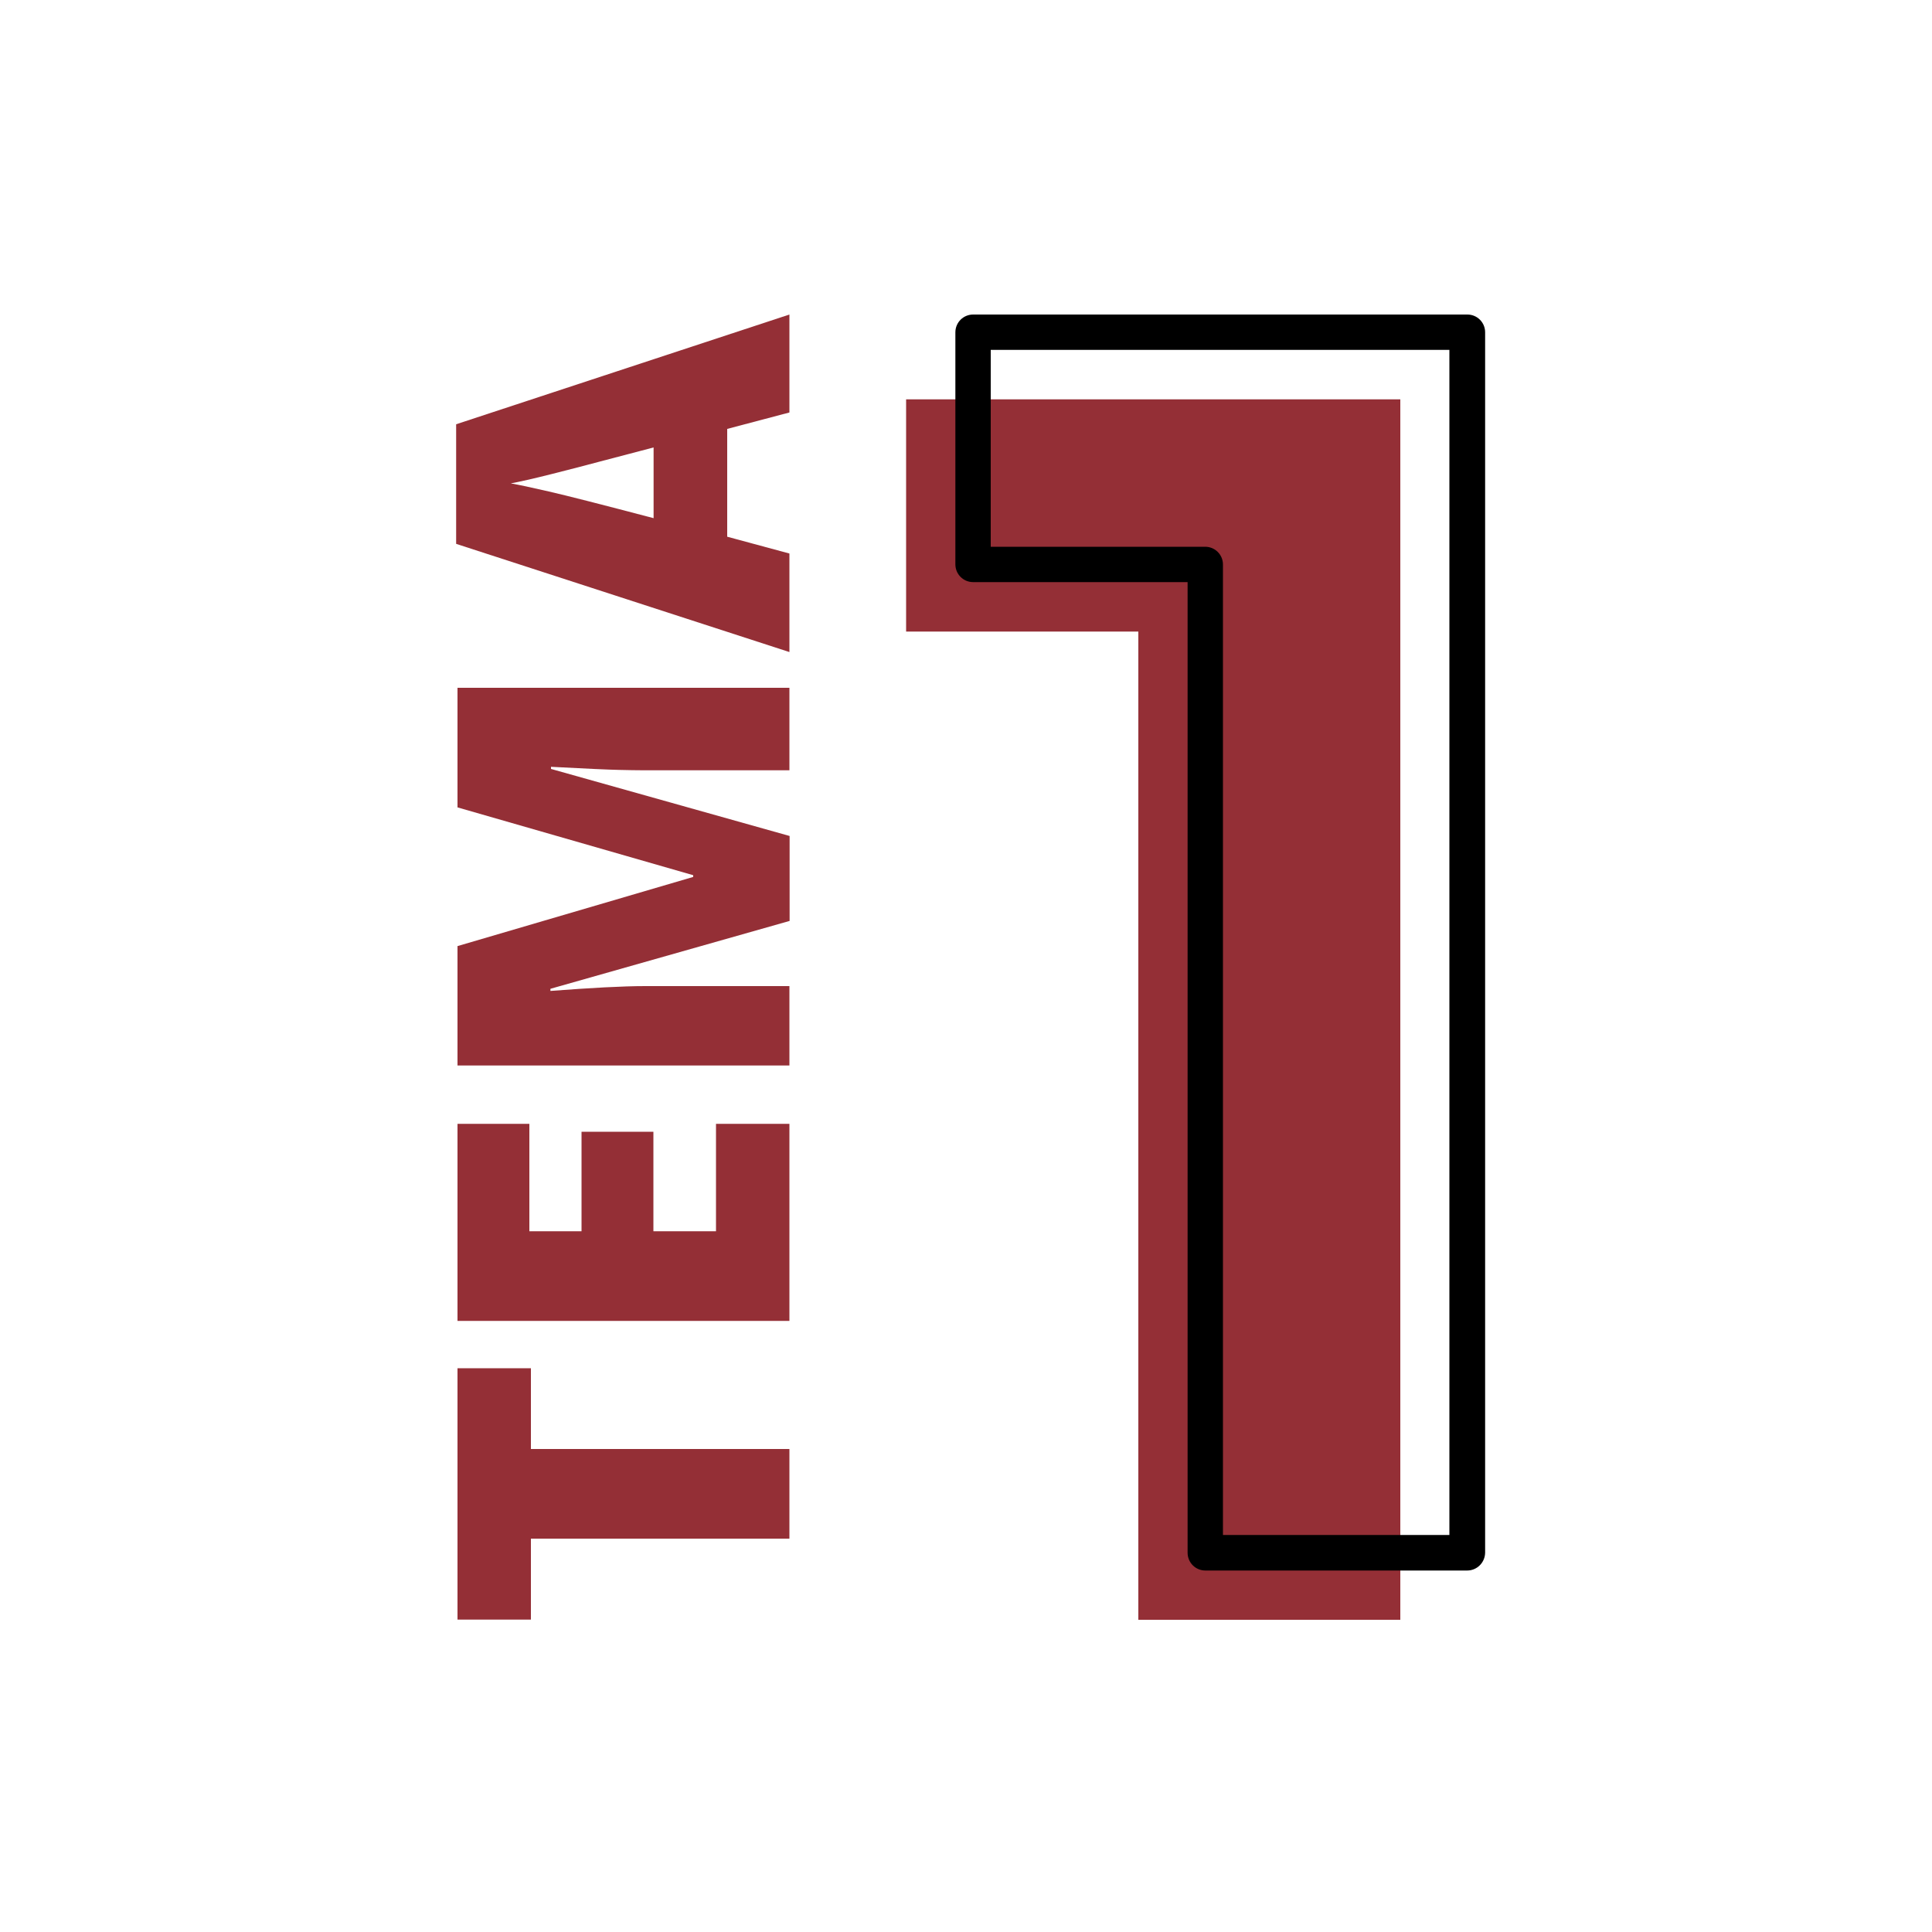
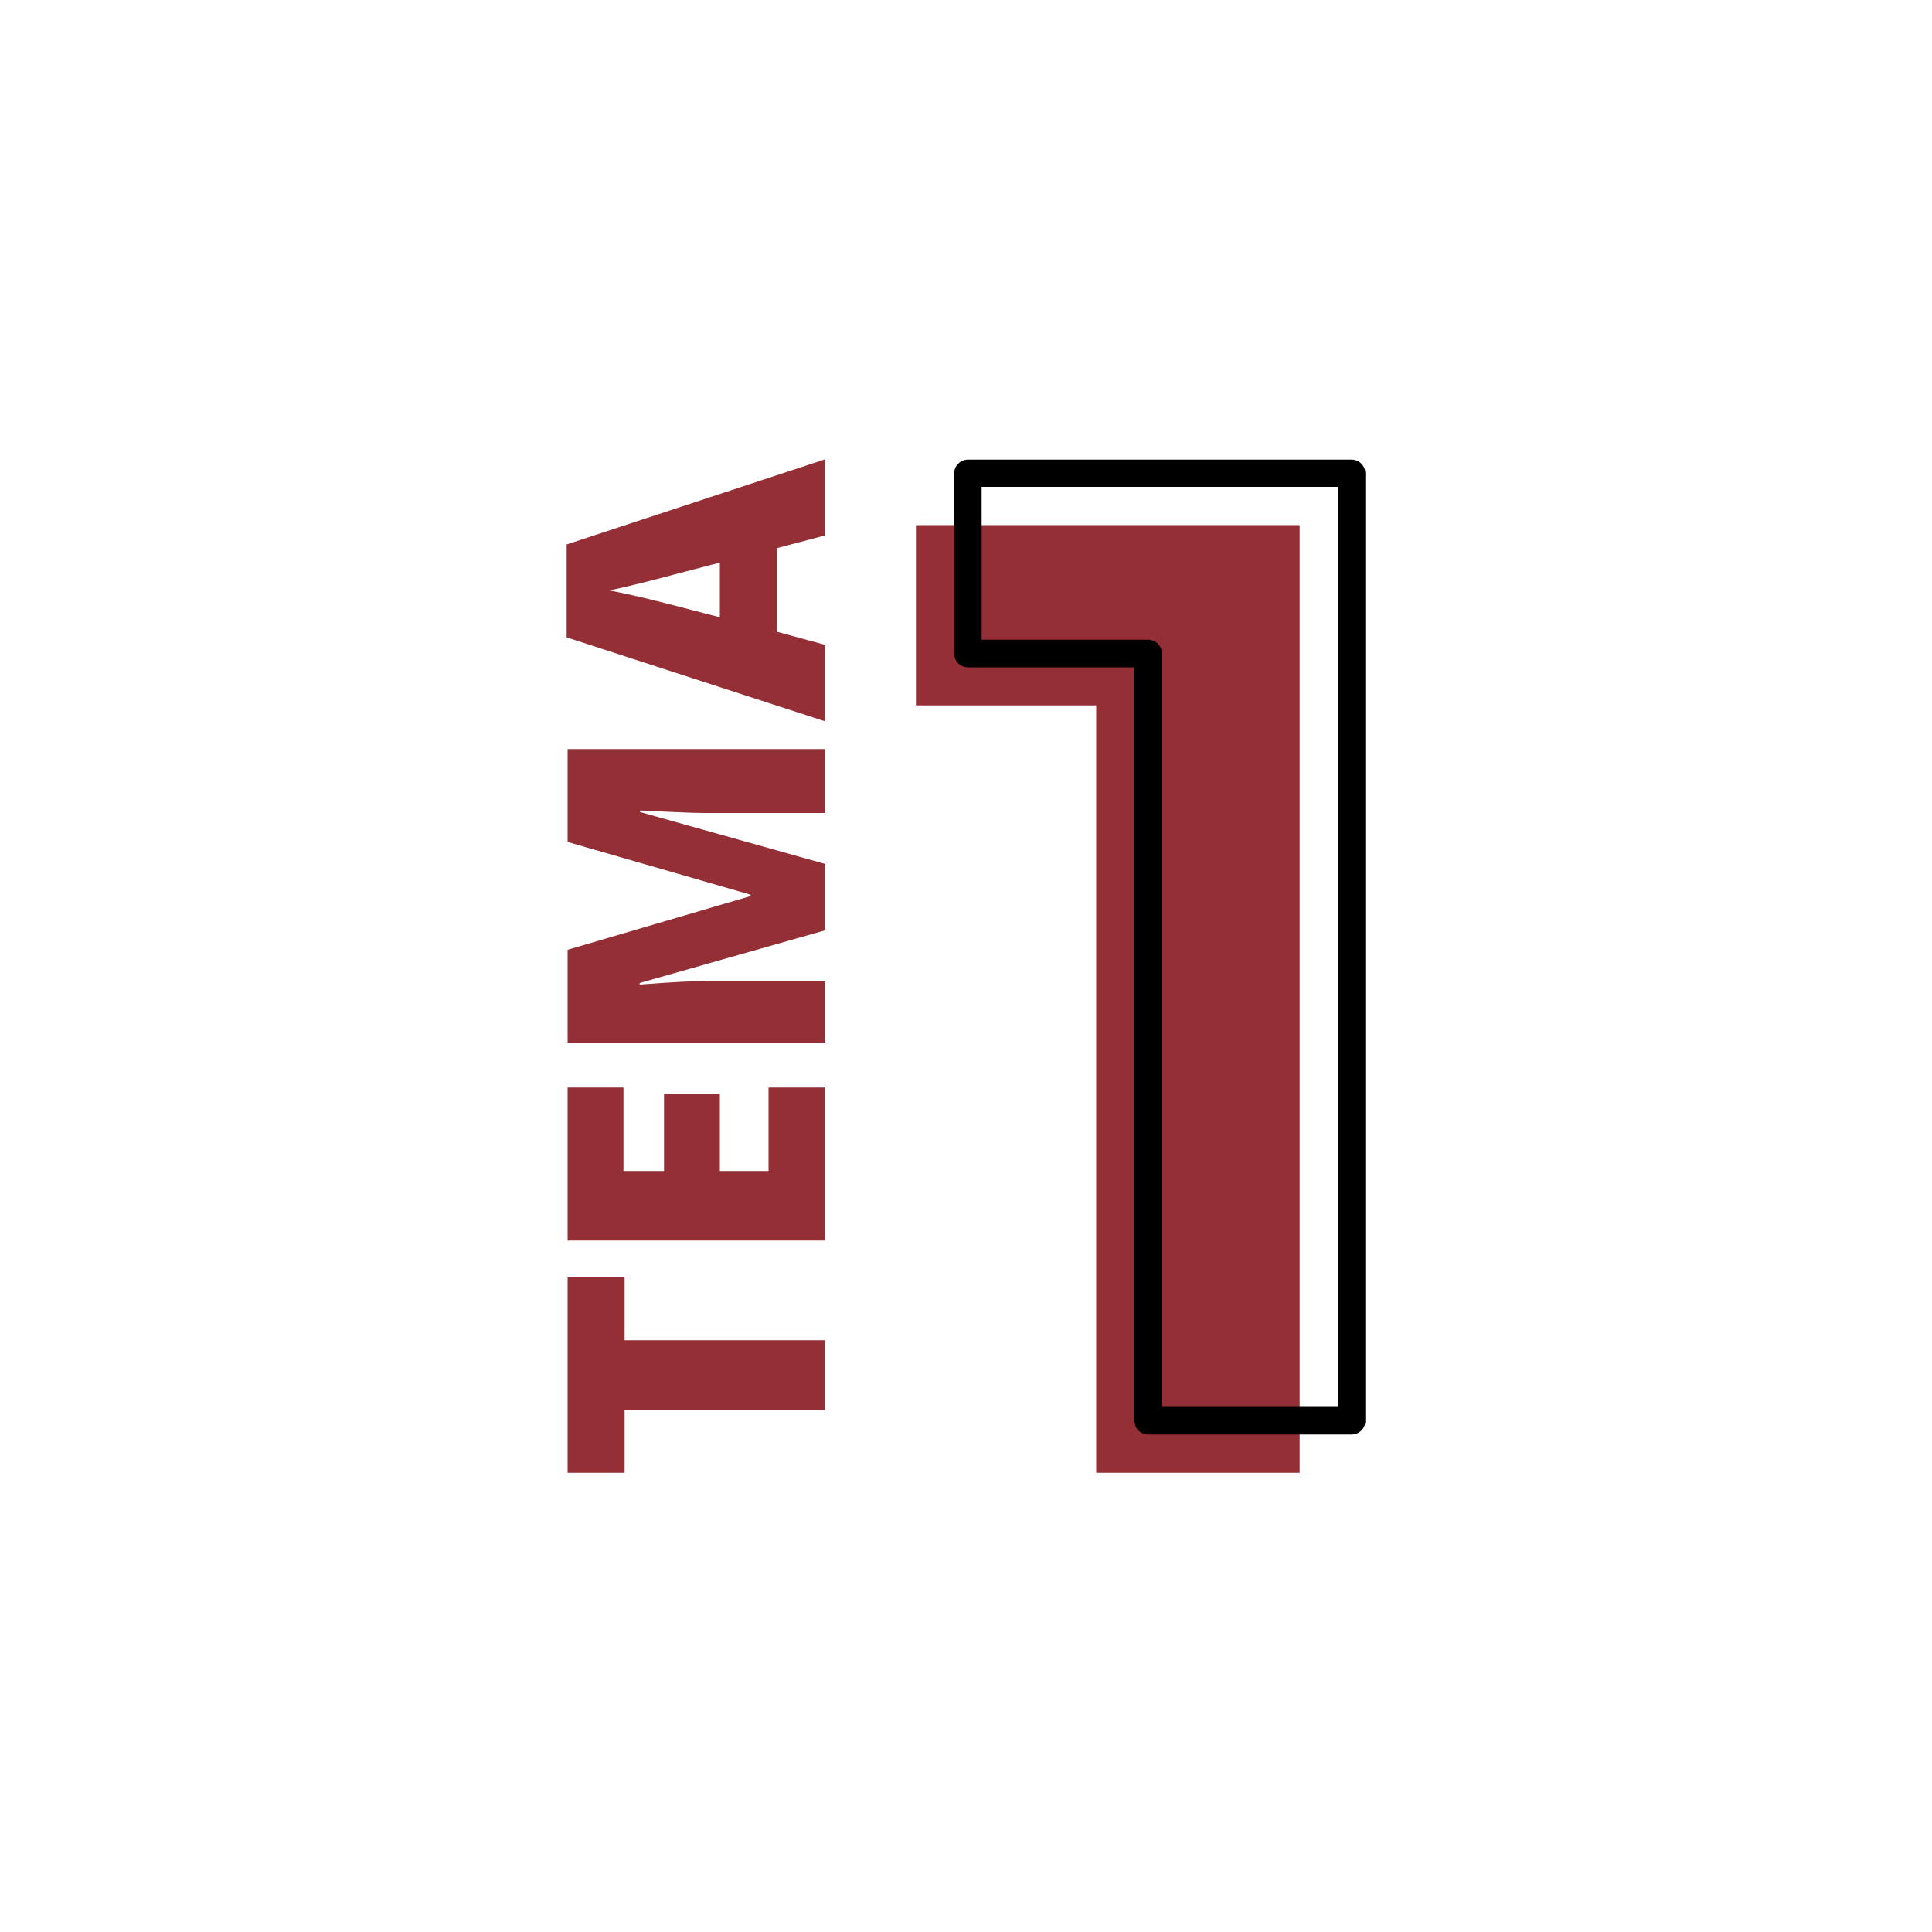
<svg xmlns="http://www.w3.org/2000/svg" version="1.1" id="Capa_1" x="0px" y="0px" viewBox="0 0 100 100" style="enable-background:new 0 0 100 100;" xml:space="preserve">
  <style type="text/css">
	.st0{fill:#942F36;}
</style>
  <g>
    <g>
      <g>
-         <path class="st0" d="M46.9,20.67h25.58v63.17H58.92V32.69H46.9V20.67z" />
+         <path class="st0" d="M47.41,27.18h19.86v49.05H56.74V36.51h-9.33V27.18z" />
      </g>
      <g>
        <g>
-           <path d="M75.94,81.29H62.39c-0.51,0-0.92-0.41-0.92-0.92V30.13h-11.1c-0.51,0-0.92-0.41-0.92-0.92V17.2      c0-0.51,0.41-0.92,0.92-0.92h25.58c0.51,0,0.92,0.41,0.92,0.92v63.17C76.86,80.88,76.45,81.29,75.94,81.29z M63.3,79.45h11.72      V18.11H51.28V28.3h11.1c0.51,0,0.92,0.41,0.92,0.92V79.45z" />
+           <path d="M69.96,74.25H59.43c-0.39,0-0.71-0.32-0.71-0.71v-39H50.1c-0.39,0-0.71-0.32-0.71-0.71v-9.33      c0-0.39,0.32-0.71,0.71-0.71h19.86c0.39,0,0.71,0.32,0.71,0.71v49.05C70.67,73.93,70.35,74.25,69.96,74.25z M60.15,72.82h9.1      V25.2H50.81v7.91h8.62c0.39,0,0.71,0.32,0.71,0.71V72.82z" />
        </g>
      </g>
    </g>
    <g>
-       <path class="st0" d="M40.86,75v4.64H27.48v4.19h-3.8V70.82h3.8V75H40.86z" />
-       <path class="st0" d="M40.86,58.17v10.2H23.68v-10.2h3.72v5.56h2.7v-5.15h3.72v5.15h3.24v-5.56H40.86z" />
-       <path class="st0" d="M40.86,47.67l-12.37,3.51v0.11c2.11-0.16,3.74-0.25,4.91-0.25h7.46v4.11H23.68v-6.18l12.2-3.58V45.3    l-12.2-3.51v-6.19h17.18v4.27h-7.53c-0.39,0-0.83-0.01-1.3-0.02c-0.48-0.01-1.65-0.06-3.51-0.16v0.11l12.35,3.47V47.67z" />
-       <path class="st0" d="M40.86,21.35l-3.22,0.85v5.58l3.22,0.87v5.1l-17.25-5.6v-6.19l17.25-5.68V21.35z M33.83,23.16l-2.82,0.74    c-0.63,0.17-1.44,0.38-2.43,0.63c-0.99,0.25-1.71,0.41-2.14,0.49c0.4,0.07,1.06,0.21,1.97,0.42c0.92,0.21,2.72,0.67,5.42,1.38    V23.16z" />
+       <path class="st0" d="M42.72,69.37v3.6H32.33v3.26h-2.95V66.12h2.95v3.25H42.72z" />
+       <path class="st0" d="M42.72,56.29v7.92H29.38v-7.92h2.89v4.32h2.1v-4h2.89v4h2.52v-4.32H42.72z" />
+       <path class="st0" d="M42.72,48.15l-9.61,2.73v0.08c1.64-0.13,2.91-0.19,3.81-0.19h5.79v3.19H29.38v-4.8l9.47-2.78v-0.07    l-9.47-2.73v-4.81h13.34v3.31h-5.85c-0.3,0-0.64,0-1.01-0.01s-1.28-0.05-2.73-0.12v0.08l9.59,2.69V48.15z" />
+       <path class="st0" d="M42.72,27.71l-2.5,0.66v4.33l2.5,0.68v3.96l-13.39-4.35v-4.81l13.39-4.41V27.71z M37.26,29.12l-2.19,0.57    c-0.49,0.13-1.12,0.3-1.89,0.49c-0.77,0.19-1.33,0.32-1.66,0.38c0.31,0.05,0.82,0.16,1.53,0.32c0.71,0.16,2.11,0.52,4.21,1.07    V29.12z" />
    </g>
  </g>
</svg>
